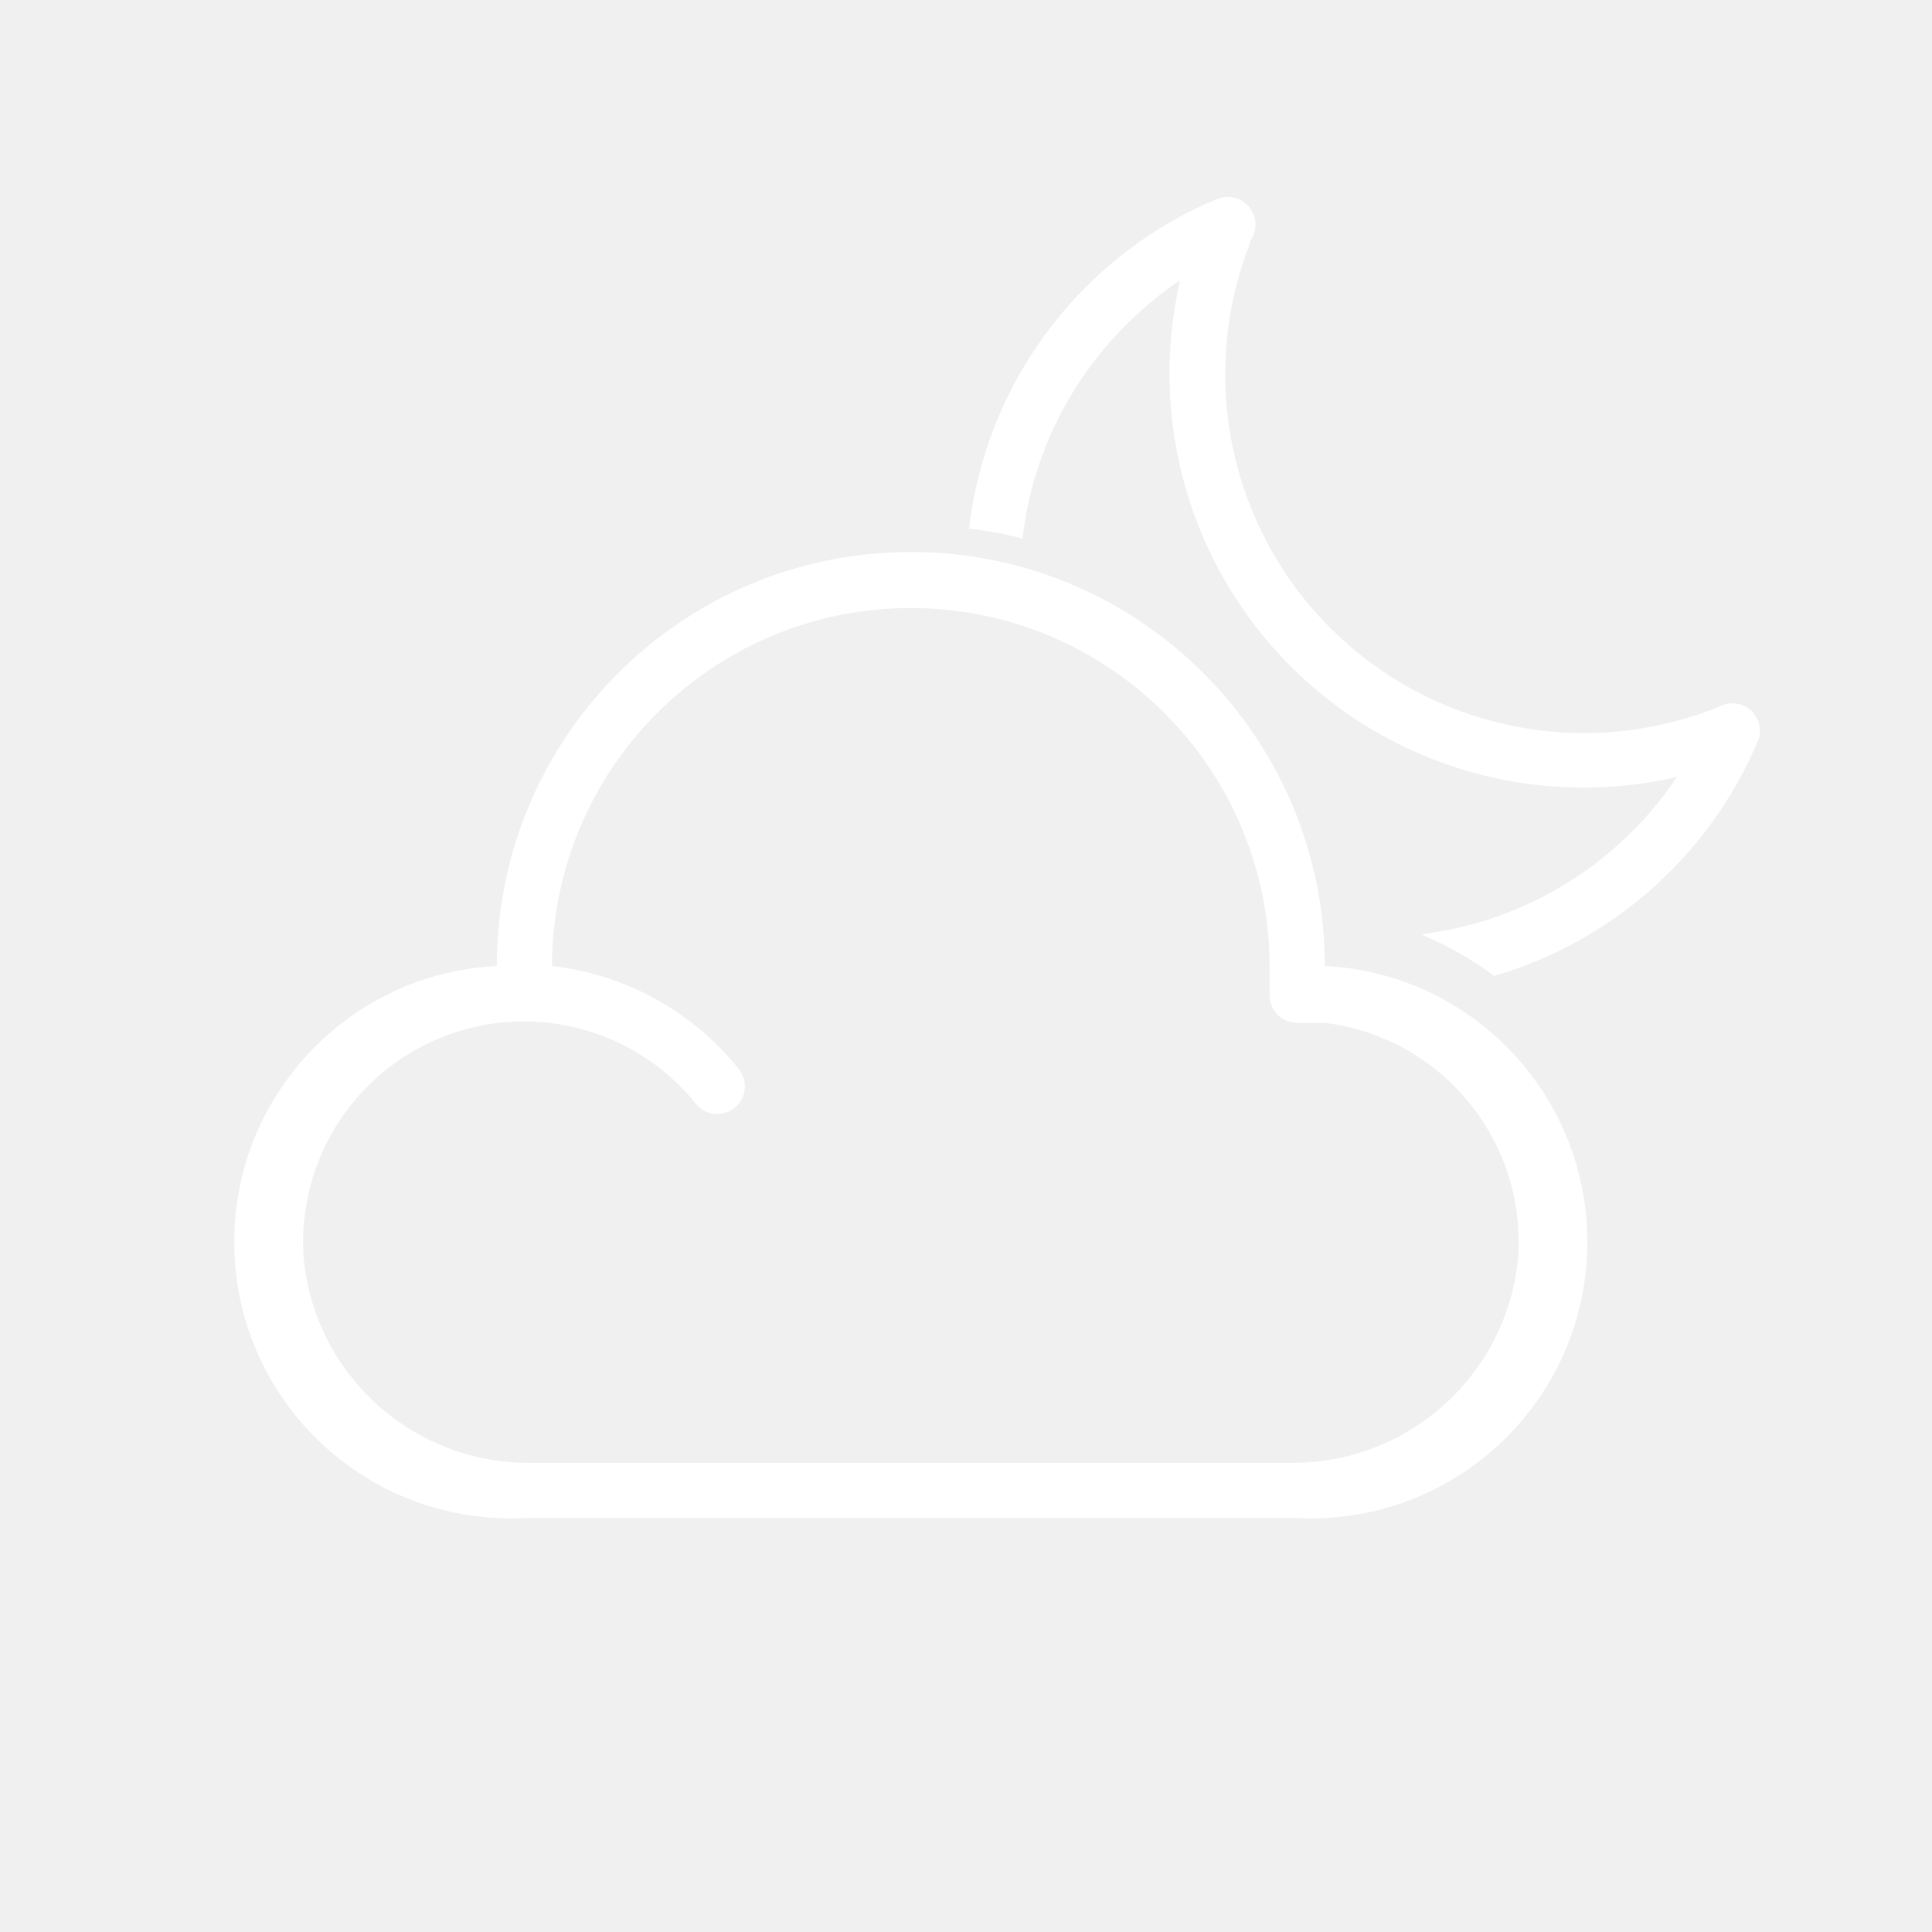
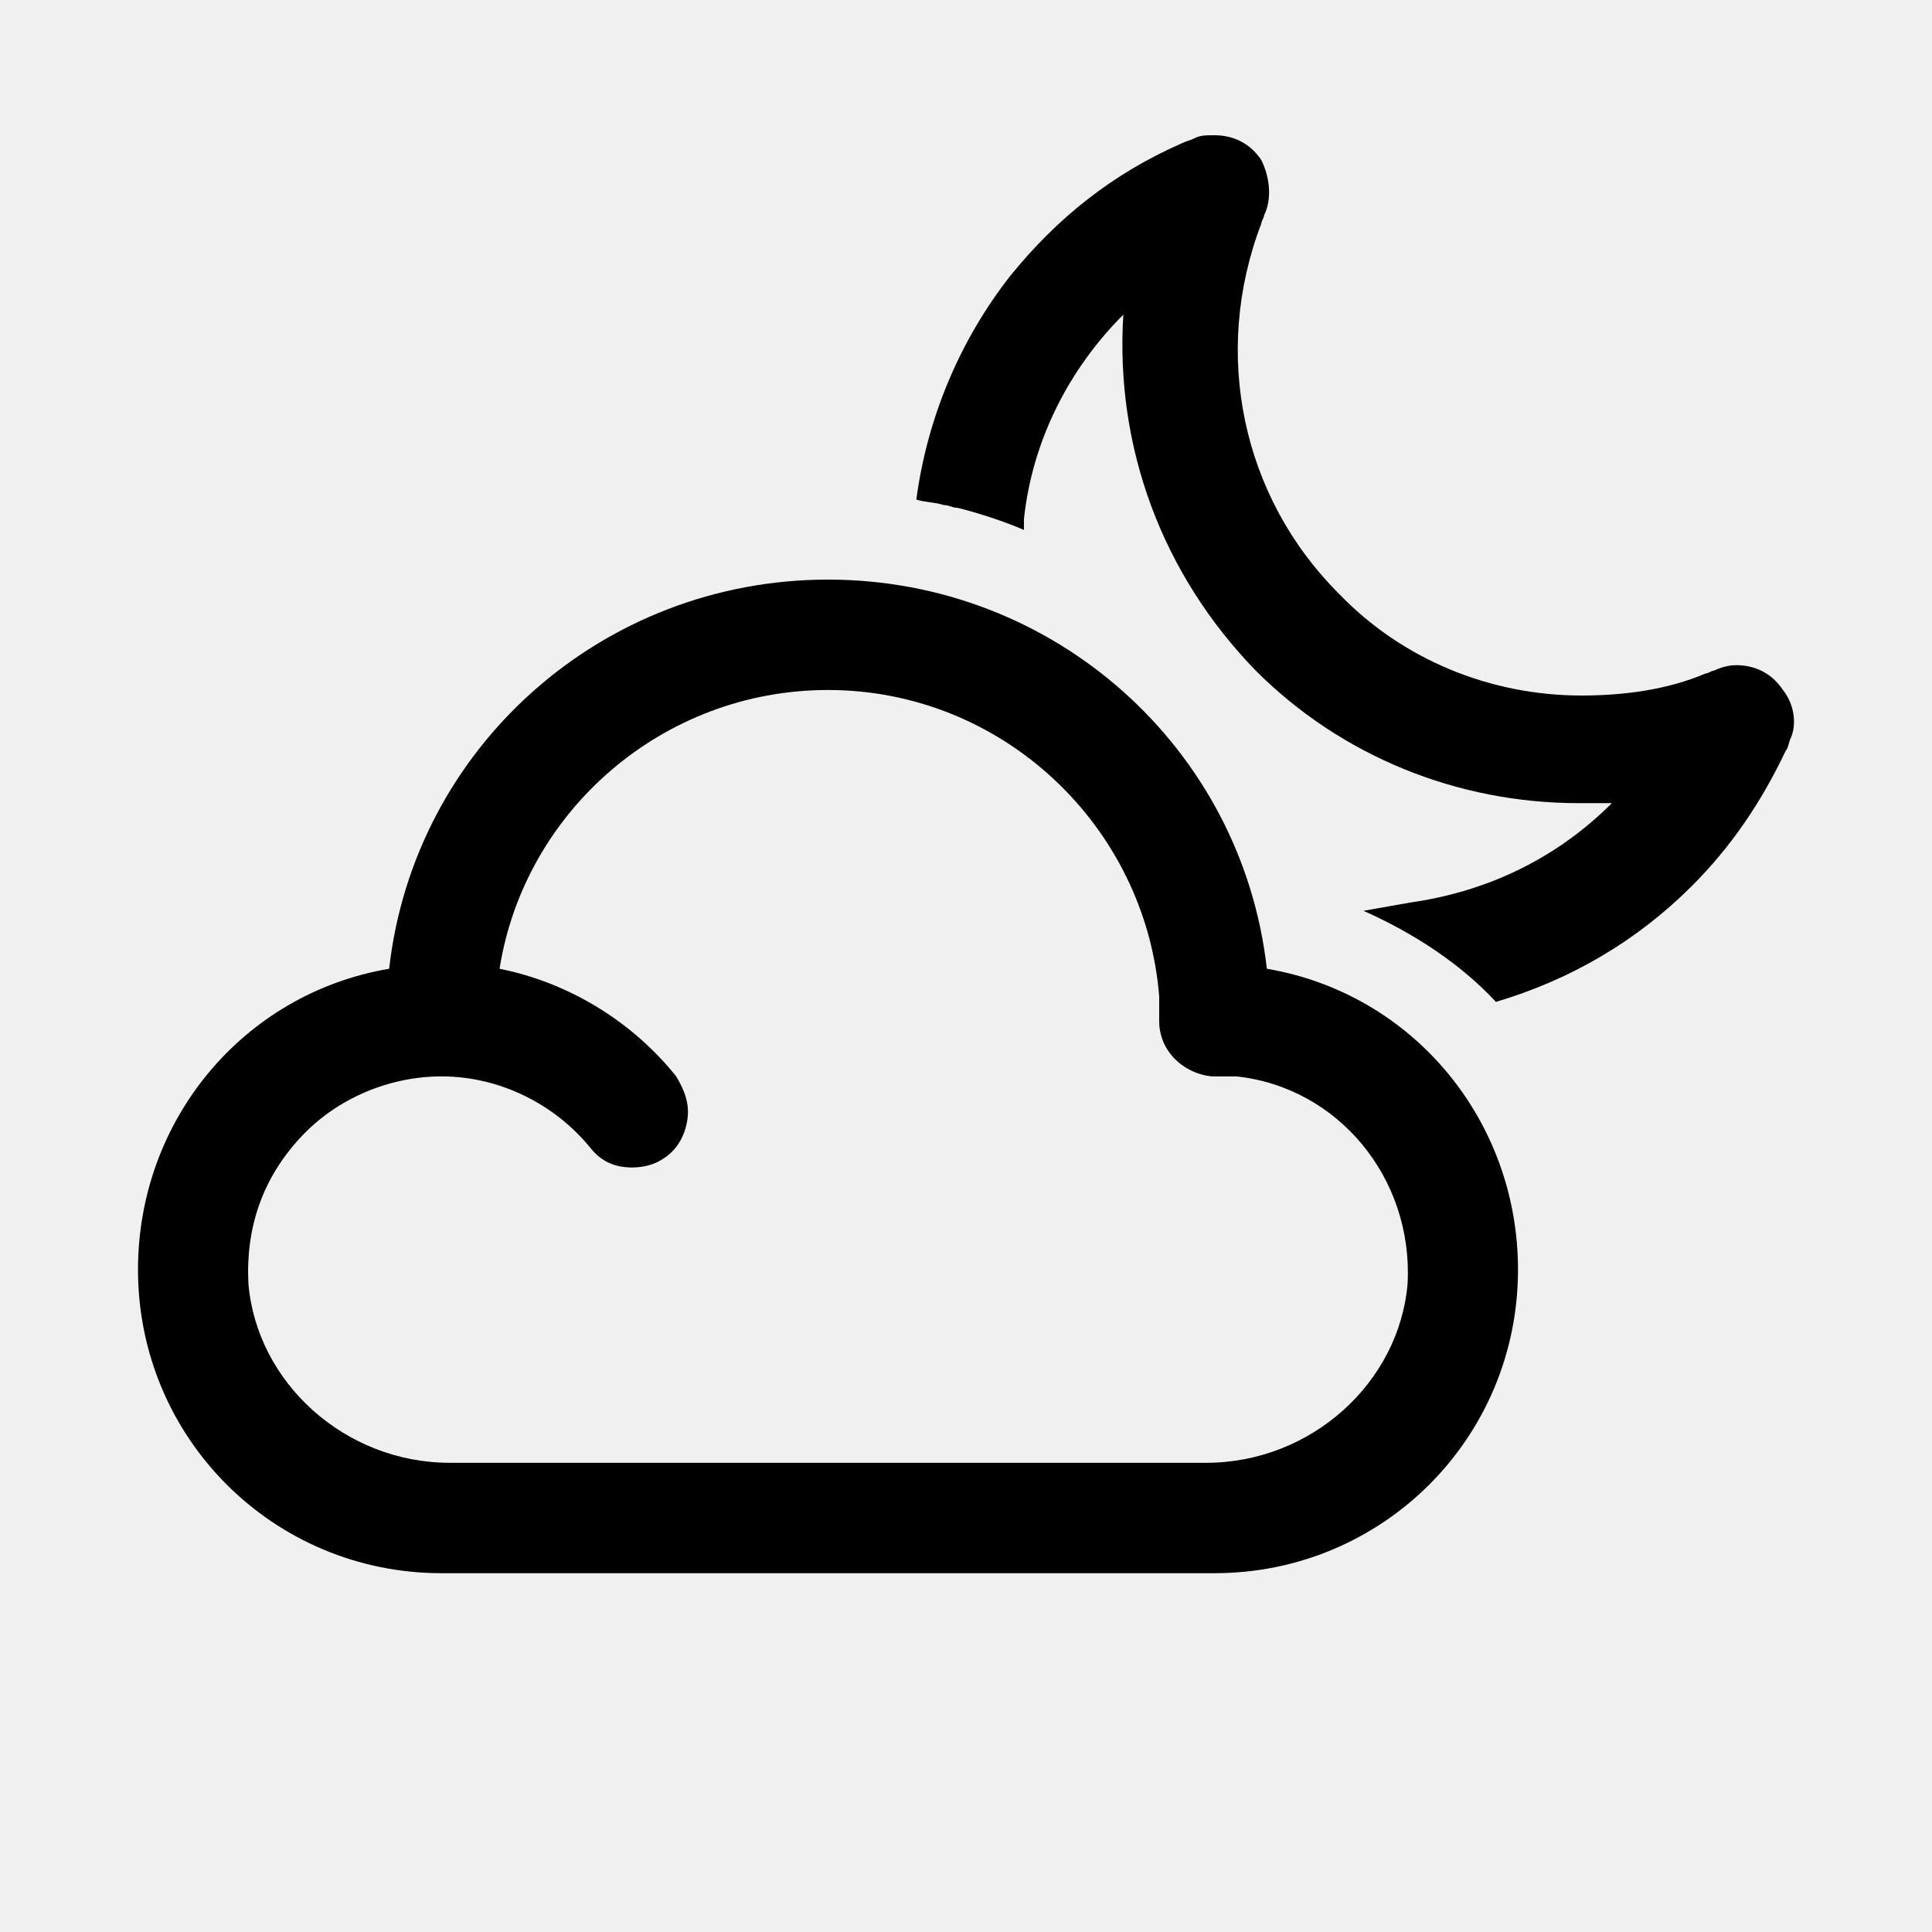
- <svg xmlns="http://www.w3.org/2000/svg" id="Set_Iconos" data-name="Set Iconos" viewBox="0 0 70 70">
-   <path fill="#fff" d="M62.4,25.55l-.33.14A13,13,0,0,1,45.26,8.89c0-.11.09-.22.14-.34A1,1,0,0,0,44.14,7.2l-.4.16a14.82,14.82,0,0,0-8.63,11.79,15.44,15.44,0,0,1,1.94.36,13,13,0,0,1,3.71-7.7,13.27,13.27,0,0,1,2-1.66,15,15,0,0,0,18,18,12.64,12.64,0,0,1-1.65,2,13,13,0,0,1-7.63,3.7,12,12,0,0,1,2.65,1.51,14.89,14.89,0,0,0,9.42-8.19l.17-.39A1,1,0,0,0,62.4,25.55Z" />
-   <path fill="#fff" d="M48,35a15,15,0,0,0-30,0,10,10,0,0,0,1,20H47a10,10,0,0,0,1-20Zm7,10.61A8.2,8.2,0,0,1,46.7,53H19.28A8.18,8.18,0,0,1,11,45.55,8,8,0,0,1,25.22,40a1,1,0,0,0,1.3.21h0a1,1,0,0,0,.25-1.47A10.13,10.13,0,0,0,20,35a13,13,0,0,1,26,.06c0,.14,0,.57,0,1a1,1,0,0,0,1,1c.41,0,.84,0,1,0A8,8,0,0,1,55,45.61Z" />
+ <svg xmlns="http://www.w3.org/2000/svg" version="1.1" id="Set_Iconos" x="0px" y="0px" viewBox="0 0 70 70" style="enable-background:new 0 0 70 70;" xml:space="preserve">
+   <g>
+     <g>
+       <path d="M64.6,25c-0.4-0.6-1-0.9-1.7-0.9c-0.3,0-0.6,0.1-0.8,0.2c-0.1,0-0.2,0.1-0.3,0.1c-1.4,0.6-3,0.8-4.5,0.8    c-3.3,0-6.5-1.3-8.8-3.7c-3.5-3.5-4.6-8.7-2.8-13.4c0-0.1,0.1-0.2,0.1-0.3c0.3-0.6,0.2-1.4-0.1-2c-0.4-0.6-1-0.9-1.7-0.9    c-0.3,0-0.5,0-0.7,0.1c-0.2,0.1-0.3,0.1-0.5,0.2c-2.5,1.1-4.5,2.7-6.2,4.8c-1.8,2.3-3,5.1-3.4,8.1c0.3,0.1,0.7,0.1,1,0.2    c0.2,0,0.3,0.1,0.5,0.1c0.8,0.2,1.7,0.5,2.4,0.8l0-0.4c0.3-2.8,1.6-5.4,3.6-7.4c0,0,0,0,0,0c-0.3,4.8,1.4,9.4,4.8,12.9    c3.1,3.1,7.3,4.8,11.7,4.8c0.4,0,0.8,0,1.2,0c0,0,0,0,0,0c-2,2-4.5,3.2-7.3,3.6L49.4,33c1.8,0.8,3.5,1.9,4.8,3.3    c2.7-0.8,5.1-2.2,7.1-4.2c1.4-1.4,2.5-3,3.4-4.9c0.1-0.1,0.1-0.3,0.2-0.5C65.1,26.2,65,25.5,64.6,25z" />
+       <path d="M45.9,35.1C45,27.1,38.2,21,30,21c-8.2,0-15,6.1-15.9,14.1C8.8,36,5,40.6,5,46c0,6.1,4.9,11,11,11h28c6.1,0,11-4.9,11-11    C55,40.6,51.2,36,45.9,35.1z M21.4,41.6c0.4,0.5,0.9,0.7,1.5,0.7c0.4,0,0.8-0.1,1.1-0.3c0.5-0.3,0.8-0.8,0.9-1.4    c0.1-0.6-0.1-1.1-0.4-1.6c-1.6-2-3.9-3.4-6.4-3.9C19,29.4,24,25,30,25c6.3,0,11.5,4.9,12,11.1c0,0.1,0,0.5,0,0.9    c0,1.1,0.9,1.9,1.9,2c0.7,0,0.9,0,0.9,0c3.7,0.4,6.4,3.7,6.2,7.5c-0.3,3.6-3.5,6.5-7.3,6.5H16.3c-3.8,0-7-2.9-7.3-6.5    c-0.1-2,0.5-3.8,1.9-5.3c1.3-1.4,3.2-2.2,5.1-2.2C18.1,39,20.1,40,21.4,41.6z" />
+     </g>
+   </g>
</svg>
